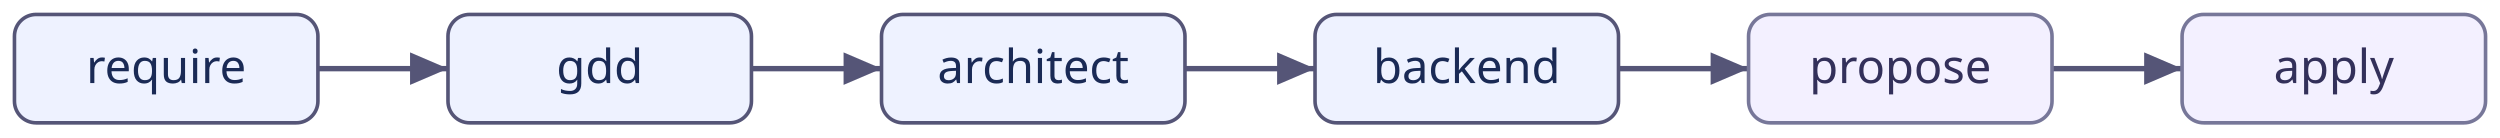
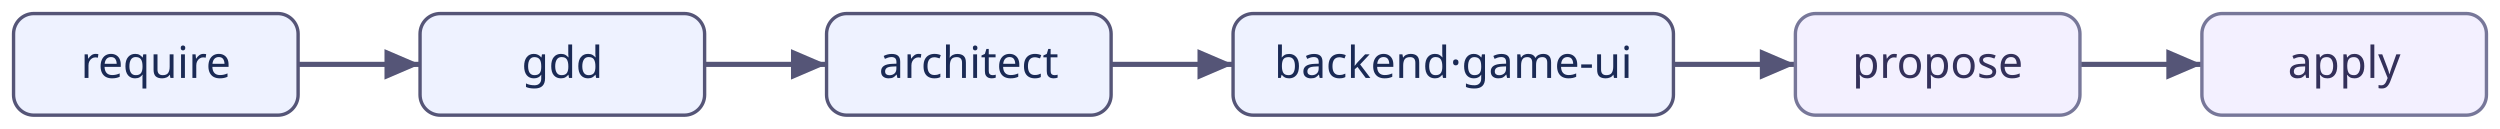
- <svg xmlns="http://www.w3.org/2000/svg" viewBox="0 0 692 38" width="692" height="38" font-family="sans-serif" font-size="13">
+ <svg xmlns="http://www.w3.org/2000/svg" viewBox="0 0 738 38" width="738" height="38" font-family="sans-serif" font-size="13">
  <defs>
    <marker id="arr" markerWidth="9" markerHeight="9" refX="7" refY="3" orient="auto">
      <path d="M0,0 L7,3 L0,6 Z" fill="#557" />
    </marker>
  </defs>
  <g stroke="#557" stroke-width="1.5" fill="none" stroke-linejoin="round" stroke-linecap="round" marker-end="url(#arr)">
    <path d="M88,19 L124,19" />
    <path d="M208,19 L244,19" />
    <path d="M328,19 L364,19" />
-     <path d="M448,19 L484,19" />
-     <path d="M568,19 L604,19" />
+     <path d="M494,19 L530,19" />
+     <path d="M614,19 L650,19" />
  </g>
  <g fill="#eef2ff" stroke="#557">
    <rect x="4" y="4" width="84" height="30" rx="6" />
    <rect x="124" y="4" width="84" height="30" rx="6" />
    <rect x="244" y="4" width="84" height="30" rx="6" />
-     <rect x="364" y="4" width="84" height="30" rx="6" />
+     <rect x="364" y="4" width="130" height="30" rx="6" />
  </g>
  <g fill="#f3f0ff" stroke="#779">
-     <rect x="484" y="4" width="84" height="30" rx="6" />
-     <rect x="604" y="4" width="84" height="30" rx="6" />
+     <rect x="530" y="4" width="84" height="30" rx="6" />
+     <rect x="650" y="4" width="84" height="30" rx="6" />
  </g>
  <g text-anchor="middle" fill="#1a2a55">
    <text x="46" y="23">require</text>
    <text x="166" y="23">gdd</text>
    <text x="286" y="23">architect</text>
-     <text x="406" y="23">backend</text>
+     <text x="429" y="23">backend·game-ui</text>
  </g>
  <g text-anchor="middle" fill="#33305a">
-     <text x="526" y="23">propose</text>
-     <text x="646" y="23">apply</text>
+     <text x="572" y="23">propose</text>
+     <text x="692" y="23">apply</text>
  </g>
</svg>
